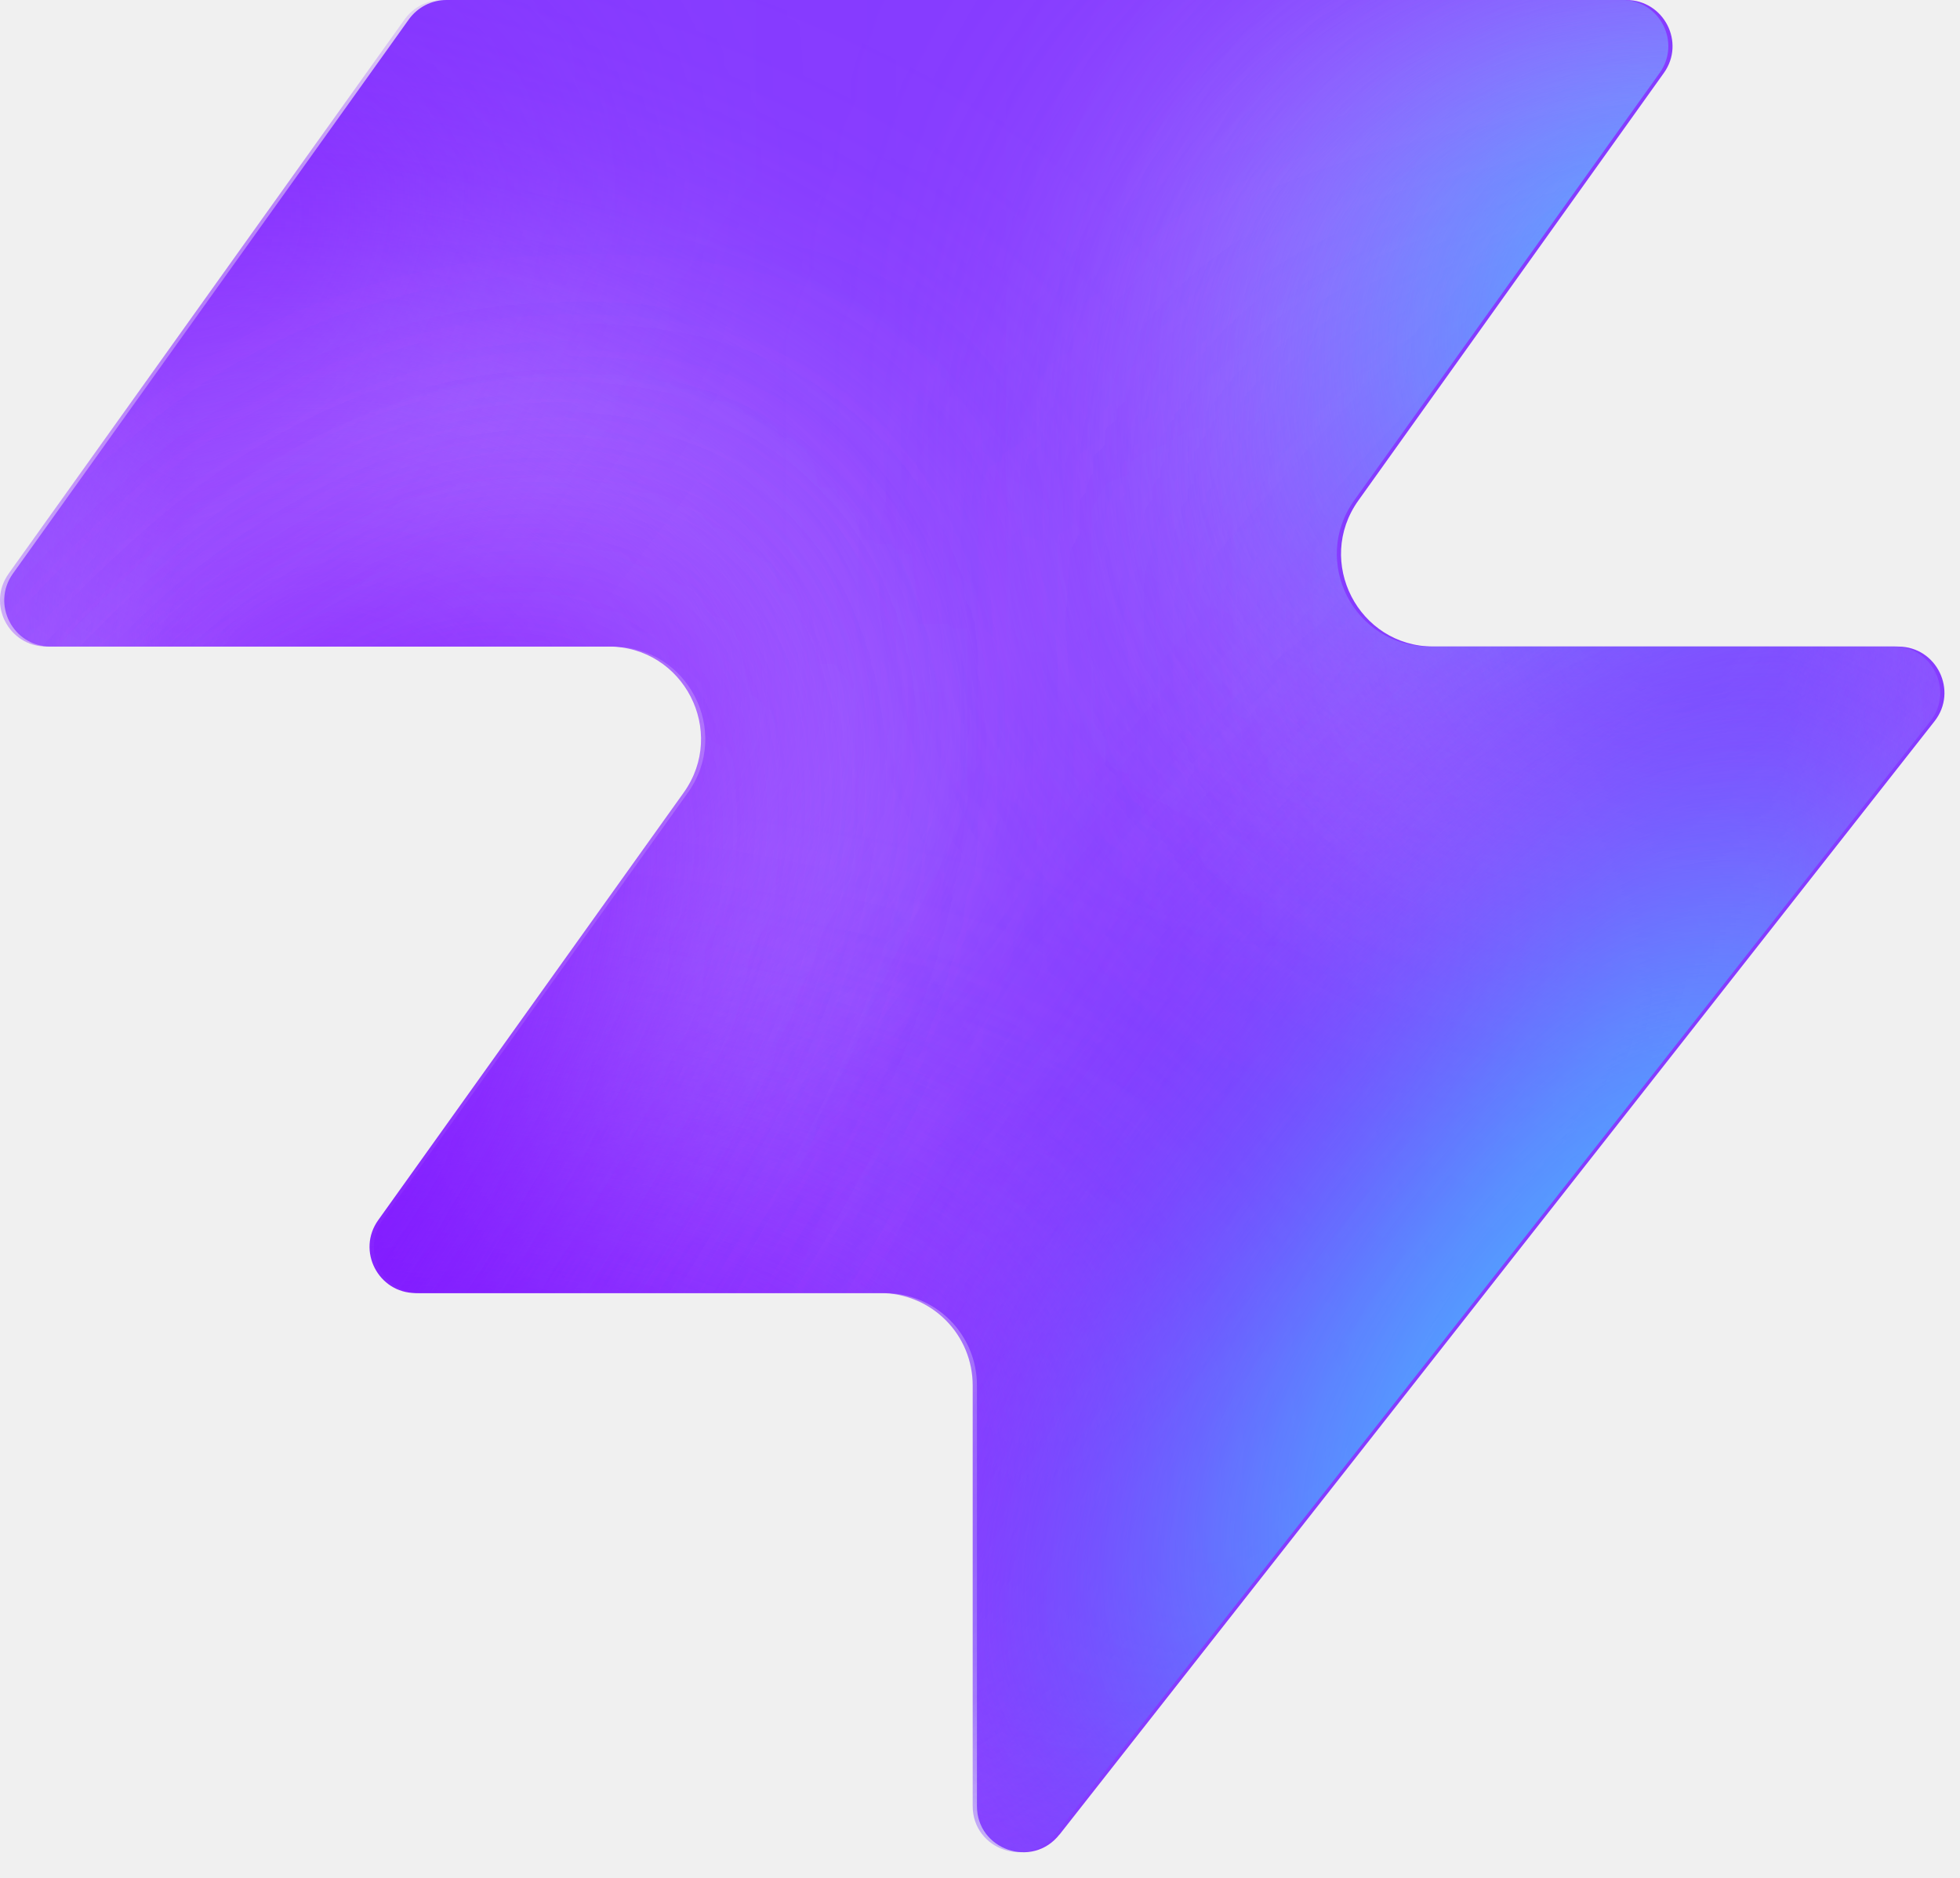
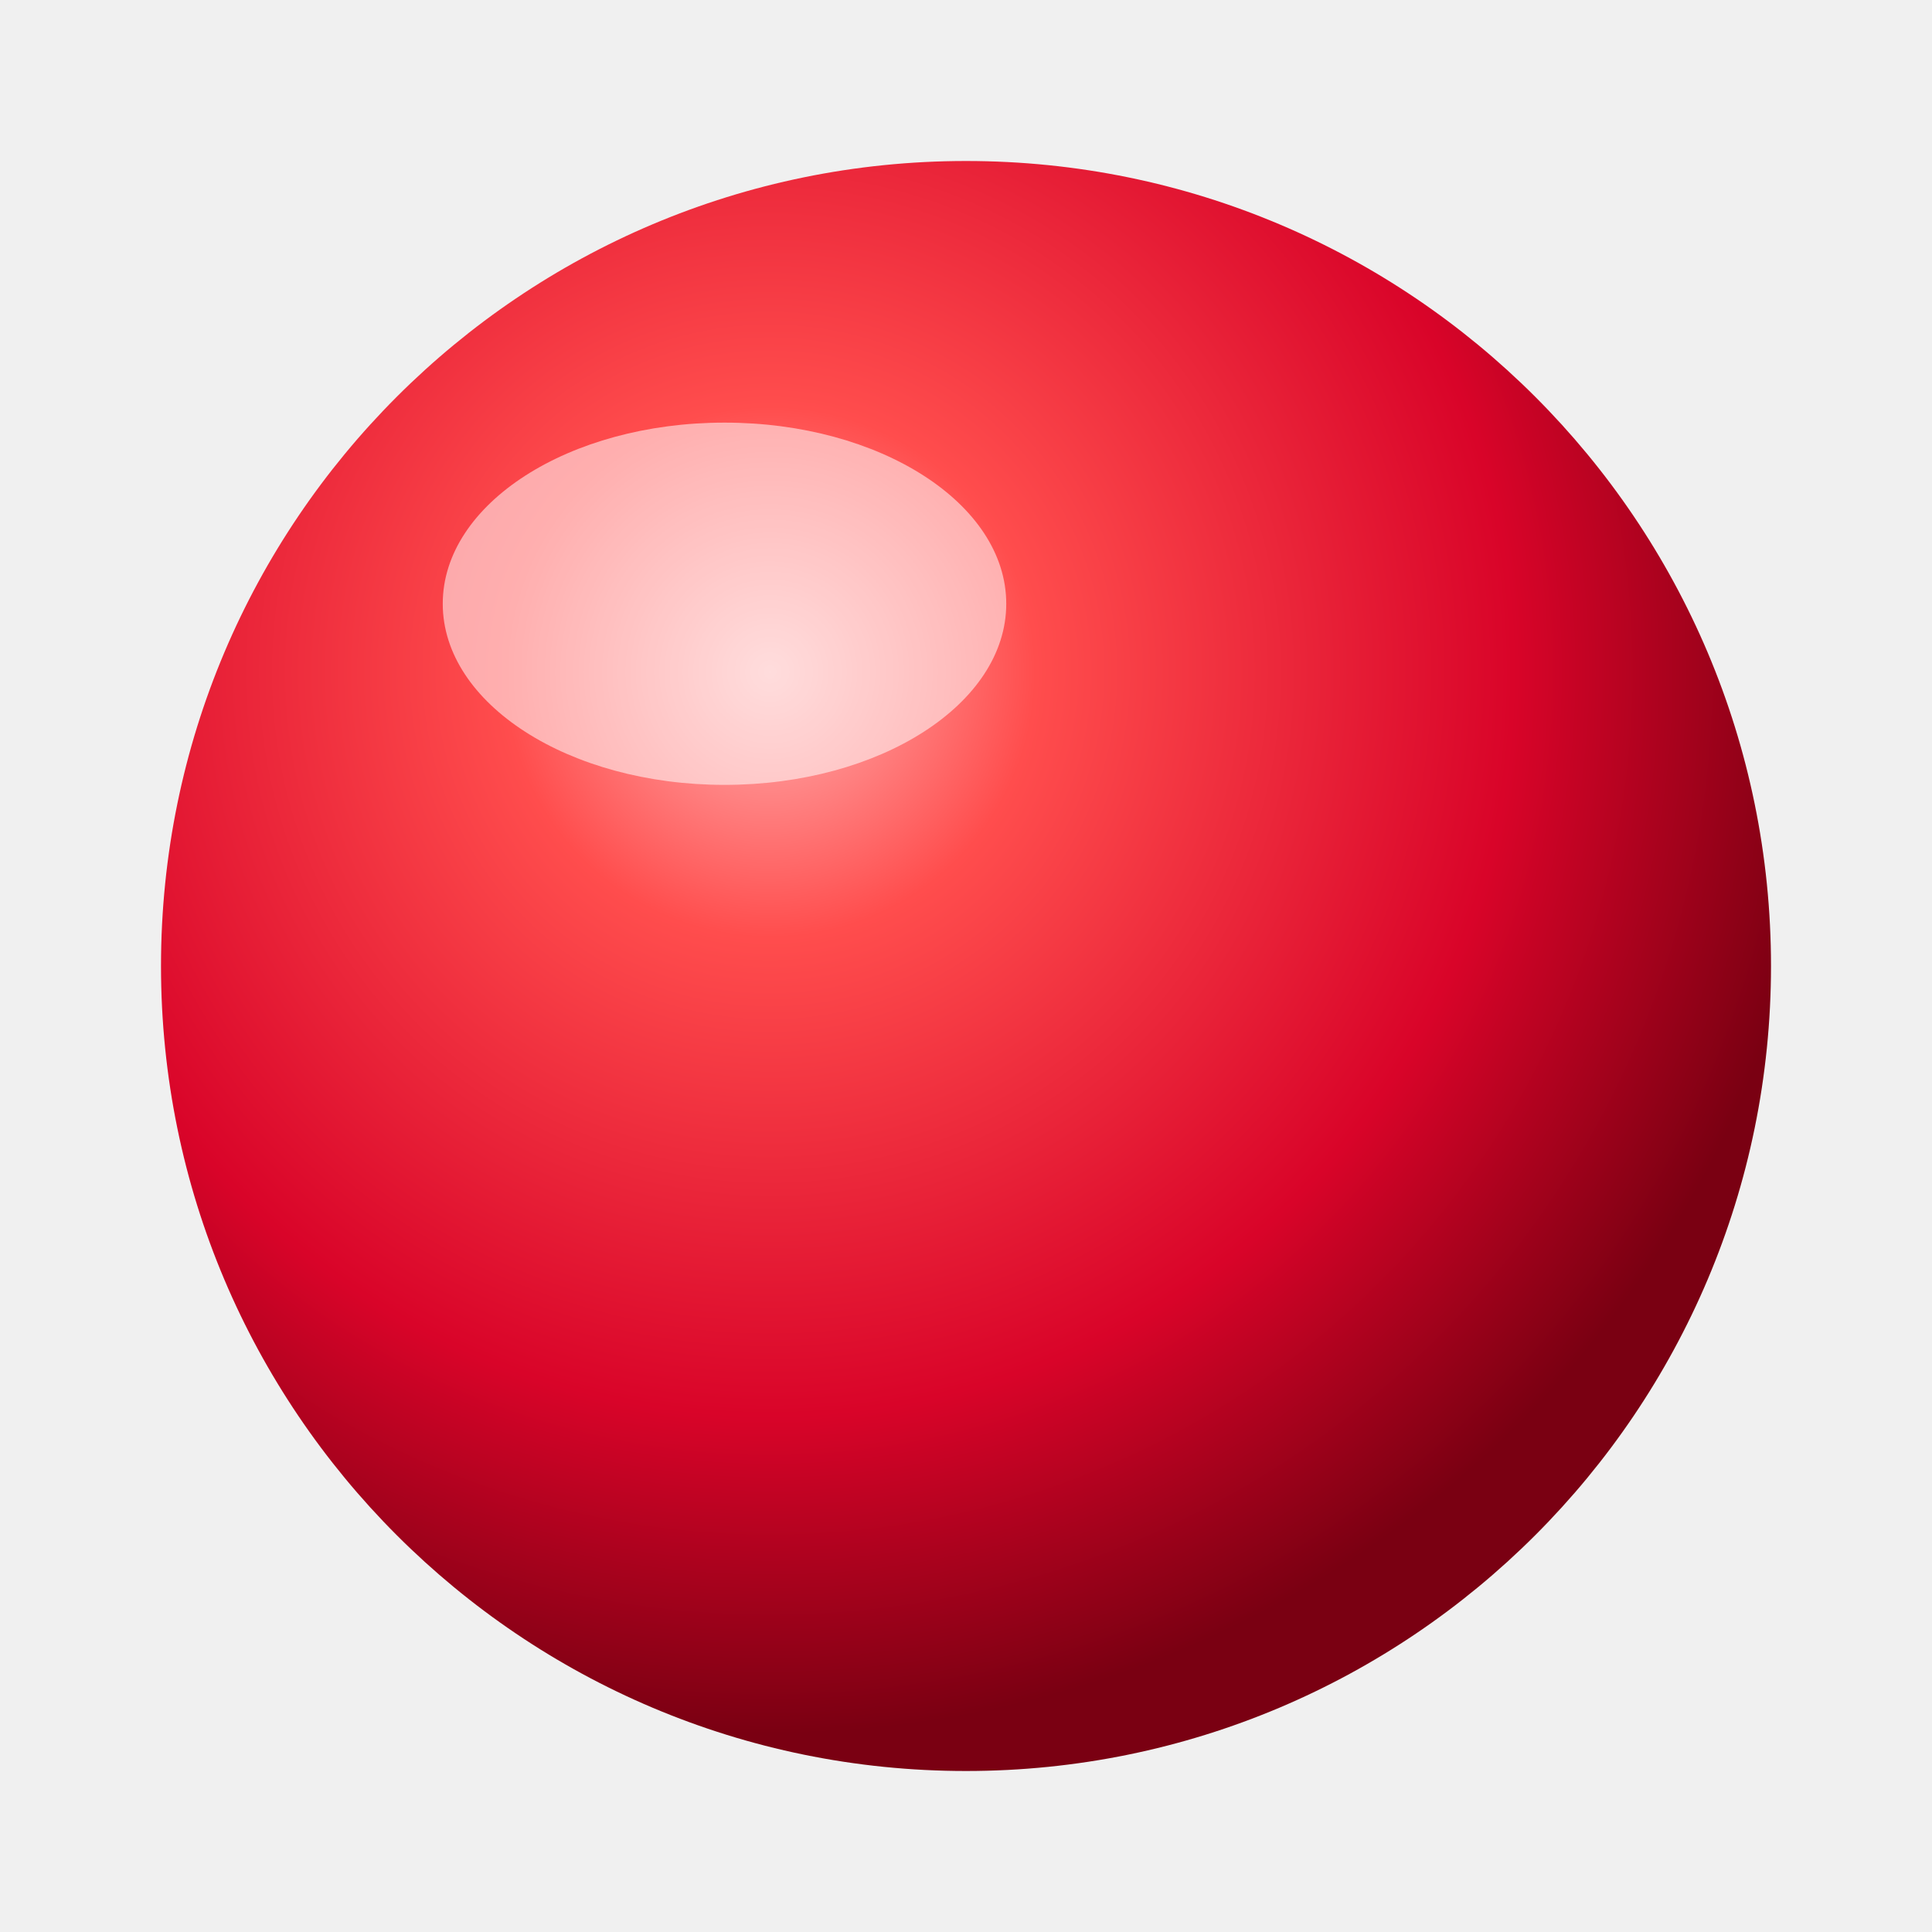
- <svg xmlns="http://www.w3.org/2000/svg" width="48" height="46" fill="none" viewBox="0 0 48 46">
-   <path fill="#863bff" d="M25.946 44.938c-.664.845-2.021.375-2.021-.698V33.937a2.26 2.26 0 0 0-2.262-2.262H10.287c-.92 0-1.456-1.04-.92-1.788l7.48-10.471c1.07-1.497 0-3.578-1.842-3.578H1.237c-.92 0-1.456-1.04-.92-1.788L10.013.474c.214-.297.556-.474.92-.474h28.894c.92 0 1.456 1.04.92 1.788l-7.48 10.471c-1.07 1.498 0 3.579 1.842 3.579h11.377c.943 0 1.473 1.088.89 1.83L25.947 44.94z" style="fill:#863bff;fill:color(display-p3 .525 .23 1);fill-opacity:1" />
-   <mask id="a" width="48" height="46" x="0" y="0" maskUnits="userSpaceOnUse" style="mask-type:alpha">
-     <path fill="#000" d="M25.842 44.938c-.664.844-2.021.375-2.021-.698V33.937a2.26 2.26 0 0 0-2.262-2.262H10.183c-.92 0-1.456-1.04-.92-1.788l7.48-10.471c1.07-1.498 0-3.579-1.842-3.579H1.133c-.92 0-1.456-1.04-.92-1.787L9.91.473c.214-.297.556-.474.92-.474h28.894c.92 0 1.456 1.04.92 1.788l-7.48 10.471c-1.07 1.498 0 3.578 1.842 3.578h11.377c.943 0 1.473 1.088.89 1.832L25.843 44.94z" style="fill:#000;fill-opacity:1" />
-   </mask>
-   <g mask="url(#a)">
-     <g filter="url(#b)">
-       <ellipse cx="5.508" cy="14.704" fill="#ede6ff" rx="5.508" ry="14.704" style="fill:#ede6ff;fill:color(display-p3 .927 .903 1);fill-opacity:1" transform="matrix(.00324 1 1 -.00324 -4.47 31.516)" />
-     </g>
-     <g filter="url(#c)">
-       <ellipse cx="10.399" cy="29.851" fill="#ede6ff" rx="10.399" ry="29.851" style="fill:#ede6ff;fill:color(display-p3 .927 .903 1);fill-opacity:1" transform="matrix(.00324 1 1 -.00324 -39.328 7.883)" />
-     </g>
-     <g filter="url(#d)">
-       <ellipse cx="5.508" cy="30.487" fill="#7e14ff" rx="5.508" ry="30.487" style="fill:#7e14ff;fill:color(display-p3 .492 .077 1);fill-opacity:1" transform="rotate(89.814 -25.913 -14.639)scale(1 -1)" />
-     </g>
-     <g filter="url(#e)">
-       <ellipse cx="5.508" cy="30.599" fill="#7e14ff" rx="5.508" ry="30.599" style="fill:#7e14ff;fill:color(display-p3 .492 .077 1);fill-opacity:1" transform="rotate(89.814 -32.644 -3.334)scale(1 -1)" />
-     </g>
-     <g filter="url(#f)">
-       <ellipse cx="5.508" cy="30.599" fill="#7e14ff" rx="5.508" ry="30.599" style="fill:#7e14ff;fill:color(display-p3 .492 .077 1);fill-opacity:1" transform="matrix(.00324 1 1 -.00324 -34.34 30.47)" />
-     </g>
-     <g filter="url(#g)">
-       <ellipse cx="14.072" cy="22.078" fill="#ede6ff" rx="14.072" ry="22.078" style="fill:#ede6ff;fill:color(display-p3 .927 .903 1);fill-opacity:1" transform="rotate(93.35 24.506 48.493)scale(-1 1)" />
-     </g>
-     <g filter="url(#h)">
-       <ellipse cx="3.47" cy="21.501" fill="#7e14ff" rx="3.47" ry="21.501" style="fill:#7e14ff;fill:color(display-p3 .492 .077 1);fill-opacity:1" transform="rotate(89.009 28.708 47.59)scale(-1 1)" />
-     </g>
-     <g filter="url(#i)">
-       <ellipse cx="3.47" cy="21.501" fill="#7e14ff" rx="3.47" ry="21.501" style="fill:#7e14ff;fill:color(display-p3 .492 .077 1);fill-opacity:1" transform="rotate(89.009 28.708 47.59)scale(-1 1)" />
-     </g>
-     <g filter="url(#j)">
-       <ellipse cx=".387" cy="8.972" fill="#7e14ff" rx="4.407" ry="29.108" style="fill:#7e14ff;fill:color(display-p3 .492 .077 1);fill-opacity:1" transform="rotate(39.51 .387 8.972)" />
-     </g>
-     <g filter="url(#k)">
-       <ellipse cx="47.523" cy="-6.092" fill="#7e14ff" rx="4.407" ry="29.108" style="fill:#7e14ff;fill:color(display-p3 .492 .077 1);fill-opacity:1" transform="rotate(37.892 47.523 -6.092)" />
-     </g>
-     <g filter="url(#l)">
-       <ellipse cx="41.412" cy="6.333" fill="#47bfff" rx="5.971" ry="9.665" style="fill:#47bfff;fill:color(display-p3 .28 .748 1);fill-opacity:1" transform="rotate(37.892 41.412 6.333)" />
-     </g>
-     <g filter="url(#m)">
-       <ellipse cx="-1.879" cy="38.332" fill="#7e14ff" rx="4.407" ry="29.108" style="fill:#7e14ff;fill:color(display-p3 .492 .077 1);fill-opacity:1" transform="rotate(37.892 -1.88 38.332)" />
-     </g>
-     <g filter="url(#n)">
-       <ellipse cx="-1.879" cy="38.332" fill="#7e14ff" rx="4.407" ry="29.108" style="fill:#7e14ff;fill:color(display-p3 .492 .077 1);fill-opacity:1" transform="rotate(37.892 -1.88 38.332)" />
-     </g>
-     <g filter="url(#o)">
-       <ellipse cx="35.651" cy="29.907" fill="#7e14ff" rx="4.407" ry="29.108" style="fill:#7e14ff;fill:color(display-p3 .492 .077 1);fill-opacity:1" transform="rotate(37.892 35.651 29.907)" />
-     </g>
-     <g filter="url(#p)">
-       <ellipse cx="38.418" cy="32.4" fill="#47bfff" rx="5.971" ry="15.297" style="fill:#47bfff;fill:color(display-p3 .28 .748 1);fill-opacity:1" transform="rotate(37.892 38.418 32.4)" />
-     </g>
-   </g>
+ <svg xmlns="http://www.w3.org/2000/svg" width="48" height="48" viewBox="0 0 48 48" fill="none">
  <defs>
-     <filter id="b" width="60.045" height="41.654" x="-19.77" y="16.149" color-interpolation-filters="sRGB" filterUnits="userSpaceOnUse">
-       <feFlood flood-opacity="0" result="BackgroundImageFix" />
-       <feBlend in="SourceGraphic" in2="BackgroundImageFix" result="shape" />
-       <feGaussianBlur result="effect1_foregroundBlur_2002_17158" stdDeviation="7.659" />
-     </filter>
-     <filter id="c" width="90.34" height="51.437" x="-54.613" y="-7.533" color-interpolation-filters="sRGB" filterUnits="userSpaceOnUse">
-       <feFlood flood-opacity="0" result="BackgroundImageFix" />
-       <feBlend in="SourceGraphic" in2="BackgroundImageFix" result="shape" />
-       <feGaussianBlur result="effect1_foregroundBlur_2002_17158" stdDeviation="7.659" />
-     </filter>
-     <filter id="d" width="79.355" height="29.4" x="-49.64" y="2.03" color-interpolation-filters="sRGB" filterUnits="userSpaceOnUse">
-       <feFlood flood-opacity="0" result="BackgroundImageFix" />
-       <feBlend in="SourceGraphic" in2="BackgroundImageFix" result="shape" />
-       <feGaussianBlur result="effect1_foregroundBlur_2002_17158" stdDeviation="4.596" />
-     </filter>
-     <filter id="e" width="79.579" height="29.4" x="-45.045" y="20.029" color-interpolation-filters="sRGB" filterUnits="userSpaceOnUse">
-       <feFlood flood-opacity="0" result="BackgroundImageFix" />
-       <feBlend in="SourceGraphic" in2="BackgroundImageFix" result="shape" />
-       <feGaussianBlur result="effect1_foregroundBlur_2002_17158" stdDeviation="4.596" />
-     </filter>
-     <filter id="f" width="79.579" height="29.4" x="-43.513" y="21.178" color-interpolation-filters="sRGB" filterUnits="userSpaceOnUse">
-       <feFlood flood-opacity="0" result="BackgroundImageFix" />
-       <feBlend in="SourceGraphic" in2="BackgroundImageFix" result="shape" />
-       <feGaussianBlur result="effect1_foregroundBlur_2002_17158" stdDeviation="4.596" />
-     </filter>
-     <filter id="g" width="74.749" height="58.852" x="15.756" y="-17.901" color-interpolation-filters="sRGB" filterUnits="userSpaceOnUse">
-       <feFlood flood-opacity="0" result="BackgroundImageFix" />
-       <feBlend in="SourceGraphic" in2="BackgroundImageFix" result="shape" />
-       <feGaussianBlur result="effect1_foregroundBlur_2002_17158" stdDeviation="7.659" />
-     </filter>
-     <filter id="h" width="61.377" height="25.362" x="23.548" y="2.284" color-interpolation-filters="sRGB" filterUnits="userSpaceOnUse">
-       <feFlood flood-opacity="0" result="BackgroundImageFix" />
-       <feBlend in="SourceGraphic" in2="BackgroundImageFix" result="shape" />
-       <feGaussianBlur result="effect1_foregroundBlur_2002_17158" stdDeviation="4.596" />
-     </filter>
-     <filter id="i" width="61.377" height="25.362" x="23.548" y="2.284" color-interpolation-filters="sRGB" filterUnits="userSpaceOnUse">
-       <feFlood flood-opacity="0" result="BackgroundImageFix" />
-       <feBlend in="SourceGraphic" in2="BackgroundImageFix" result="shape" />
-       <feGaussianBlur result="effect1_foregroundBlur_2002_17158" stdDeviation="4.596" />
-     </filter>
-     <filter id="j" width="56.045" height="63.649" x="-27.636" y="-22.853" color-interpolation-filters="sRGB" filterUnits="userSpaceOnUse">
-       <feFlood flood-opacity="0" result="BackgroundImageFix" />
-       <feBlend in="SourceGraphic" in2="BackgroundImageFix" result="shape" />
-       <feGaussianBlur result="effect1_foregroundBlur_2002_17158" stdDeviation="4.596" />
-     </filter>
-     <filter id="k" width="54.814" height="64.646" x="20.116" y="-38.415" color-interpolation-filters="sRGB" filterUnits="userSpaceOnUse">
-       <feFlood flood-opacity="0" result="BackgroundImageFix" />
-       <feBlend in="SourceGraphic" in2="BackgroundImageFix" result="shape" />
-       <feGaussianBlur result="effect1_foregroundBlur_2002_17158" stdDeviation="4.596" />
-     </filter>
-     <filter id="l" width="33.541" height="35.313" x="24.641" y="-11.323" color-interpolation-filters="sRGB" filterUnits="userSpaceOnUse">
-       <feFlood flood-opacity="0" result="BackgroundImageFix" />
-       <feBlend in="SourceGraphic" in2="BackgroundImageFix" result="shape" />
-       <feGaussianBlur result="effect1_foregroundBlur_2002_17158" stdDeviation="4.596" />
-     </filter>
-     <filter id="m" width="54.814" height="64.646" x="-29.286" y="6.009" color-interpolation-filters="sRGB" filterUnits="userSpaceOnUse">
-       <feFlood flood-opacity="0" result="BackgroundImageFix" />
-       <feBlend in="SourceGraphic" in2="BackgroundImageFix" result="shape" />
-       <feGaussianBlur result="effect1_foregroundBlur_2002_17158" stdDeviation="4.596" />
-     </filter>
-     <filter id="n" width="54.814" height="64.646" x="-29.286" y="6.009" color-interpolation-filters="sRGB" filterUnits="userSpaceOnUse">
-       <feFlood flood-opacity="0" result="BackgroundImageFix" />
-       <feBlend in="SourceGraphic" in2="BackgroundImageFix" result="shape" />
-       <feGaussianBlur result="effect1_foregroundBlur_2002_17158" stdDeviation="4.596" />
-     </filter>
-     <filter id="o" width="54.814" height="64.646" x="8.244" y="-2.416" color-interpolation-filters="sRGB" filterUnits="userSpaceOnUse">
-       <feFlood flood-opacity="0" result="BackgroundImageFix" />
-       <feBlend in="SourceGraphic" in2="BackgroundImageFix" result="shape" />
-       <feGaussianBlur result="effect1_foregroundBlur_2002_17158" stdDeviation="4.596" />
-     </filter>
-     <filter id="p" width="39.409" height="43.623" x="18.713" y="10.588" color-interpolation-filters="sRGB" filterUnits="userSpaceOnUse">
-       <feFlood flood-opacity="0" result="BackgroundImageFix" />
-       <feBlend in="SourceGraphic" in2="BackgroundImageFix" result="shape" />
-       <feGaussianBlur result="effect1_foregroundBlur_2002_17158" stdDeviation="4.596" />
-     </filter>
+     <radialGradient id="glossy" cx="38%" cy="32%" r="65%">
+       <stop offset="0%" stop-color="#ffb3b3" />
+       <stop offset="25%" stop-color="#ff4d4d" />
+       <stop offset="70%" stop-color="#d90429" />
+       <stop offset="100%" stop-color="#7a0012" />
+     </radialGradient>
  </defs>
+   <circle cx="24" cy="24" r="20" fill="url(#glossy)" />
+   <ellipse cx="18" cy="15" rx="7" ry="4.5" fill="#ffffff" opacity="0.55" />
</svg>
